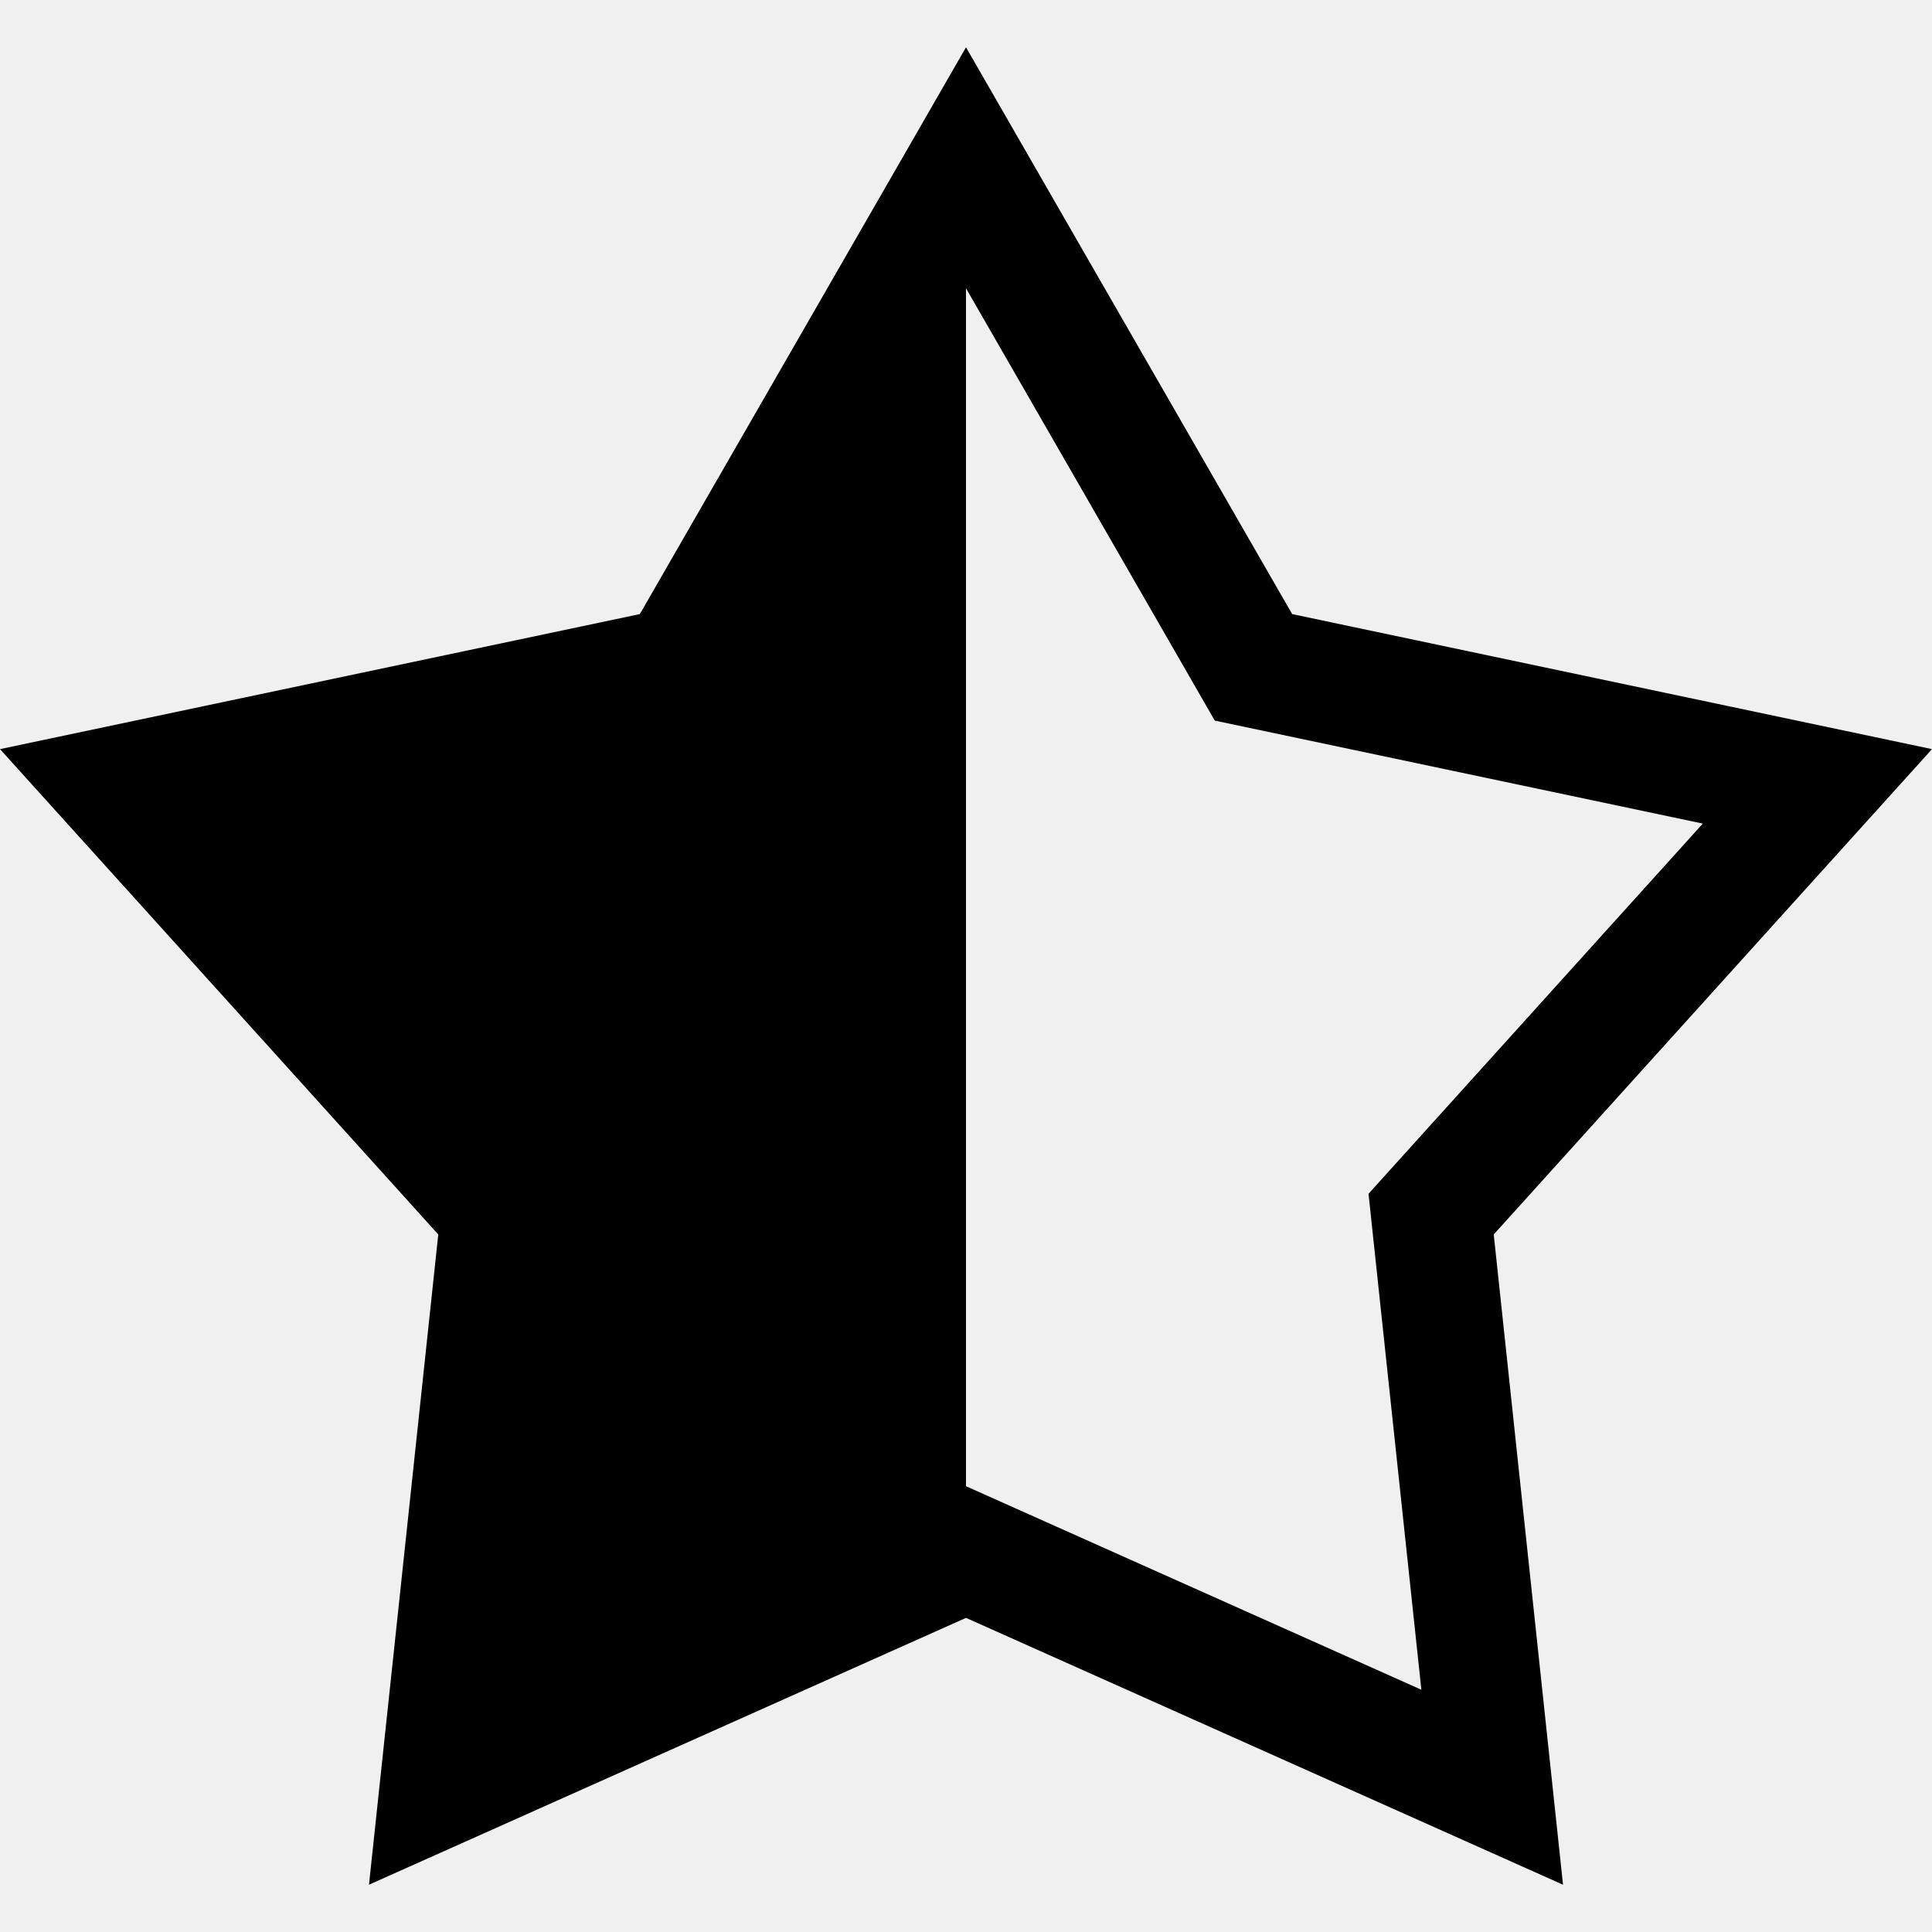
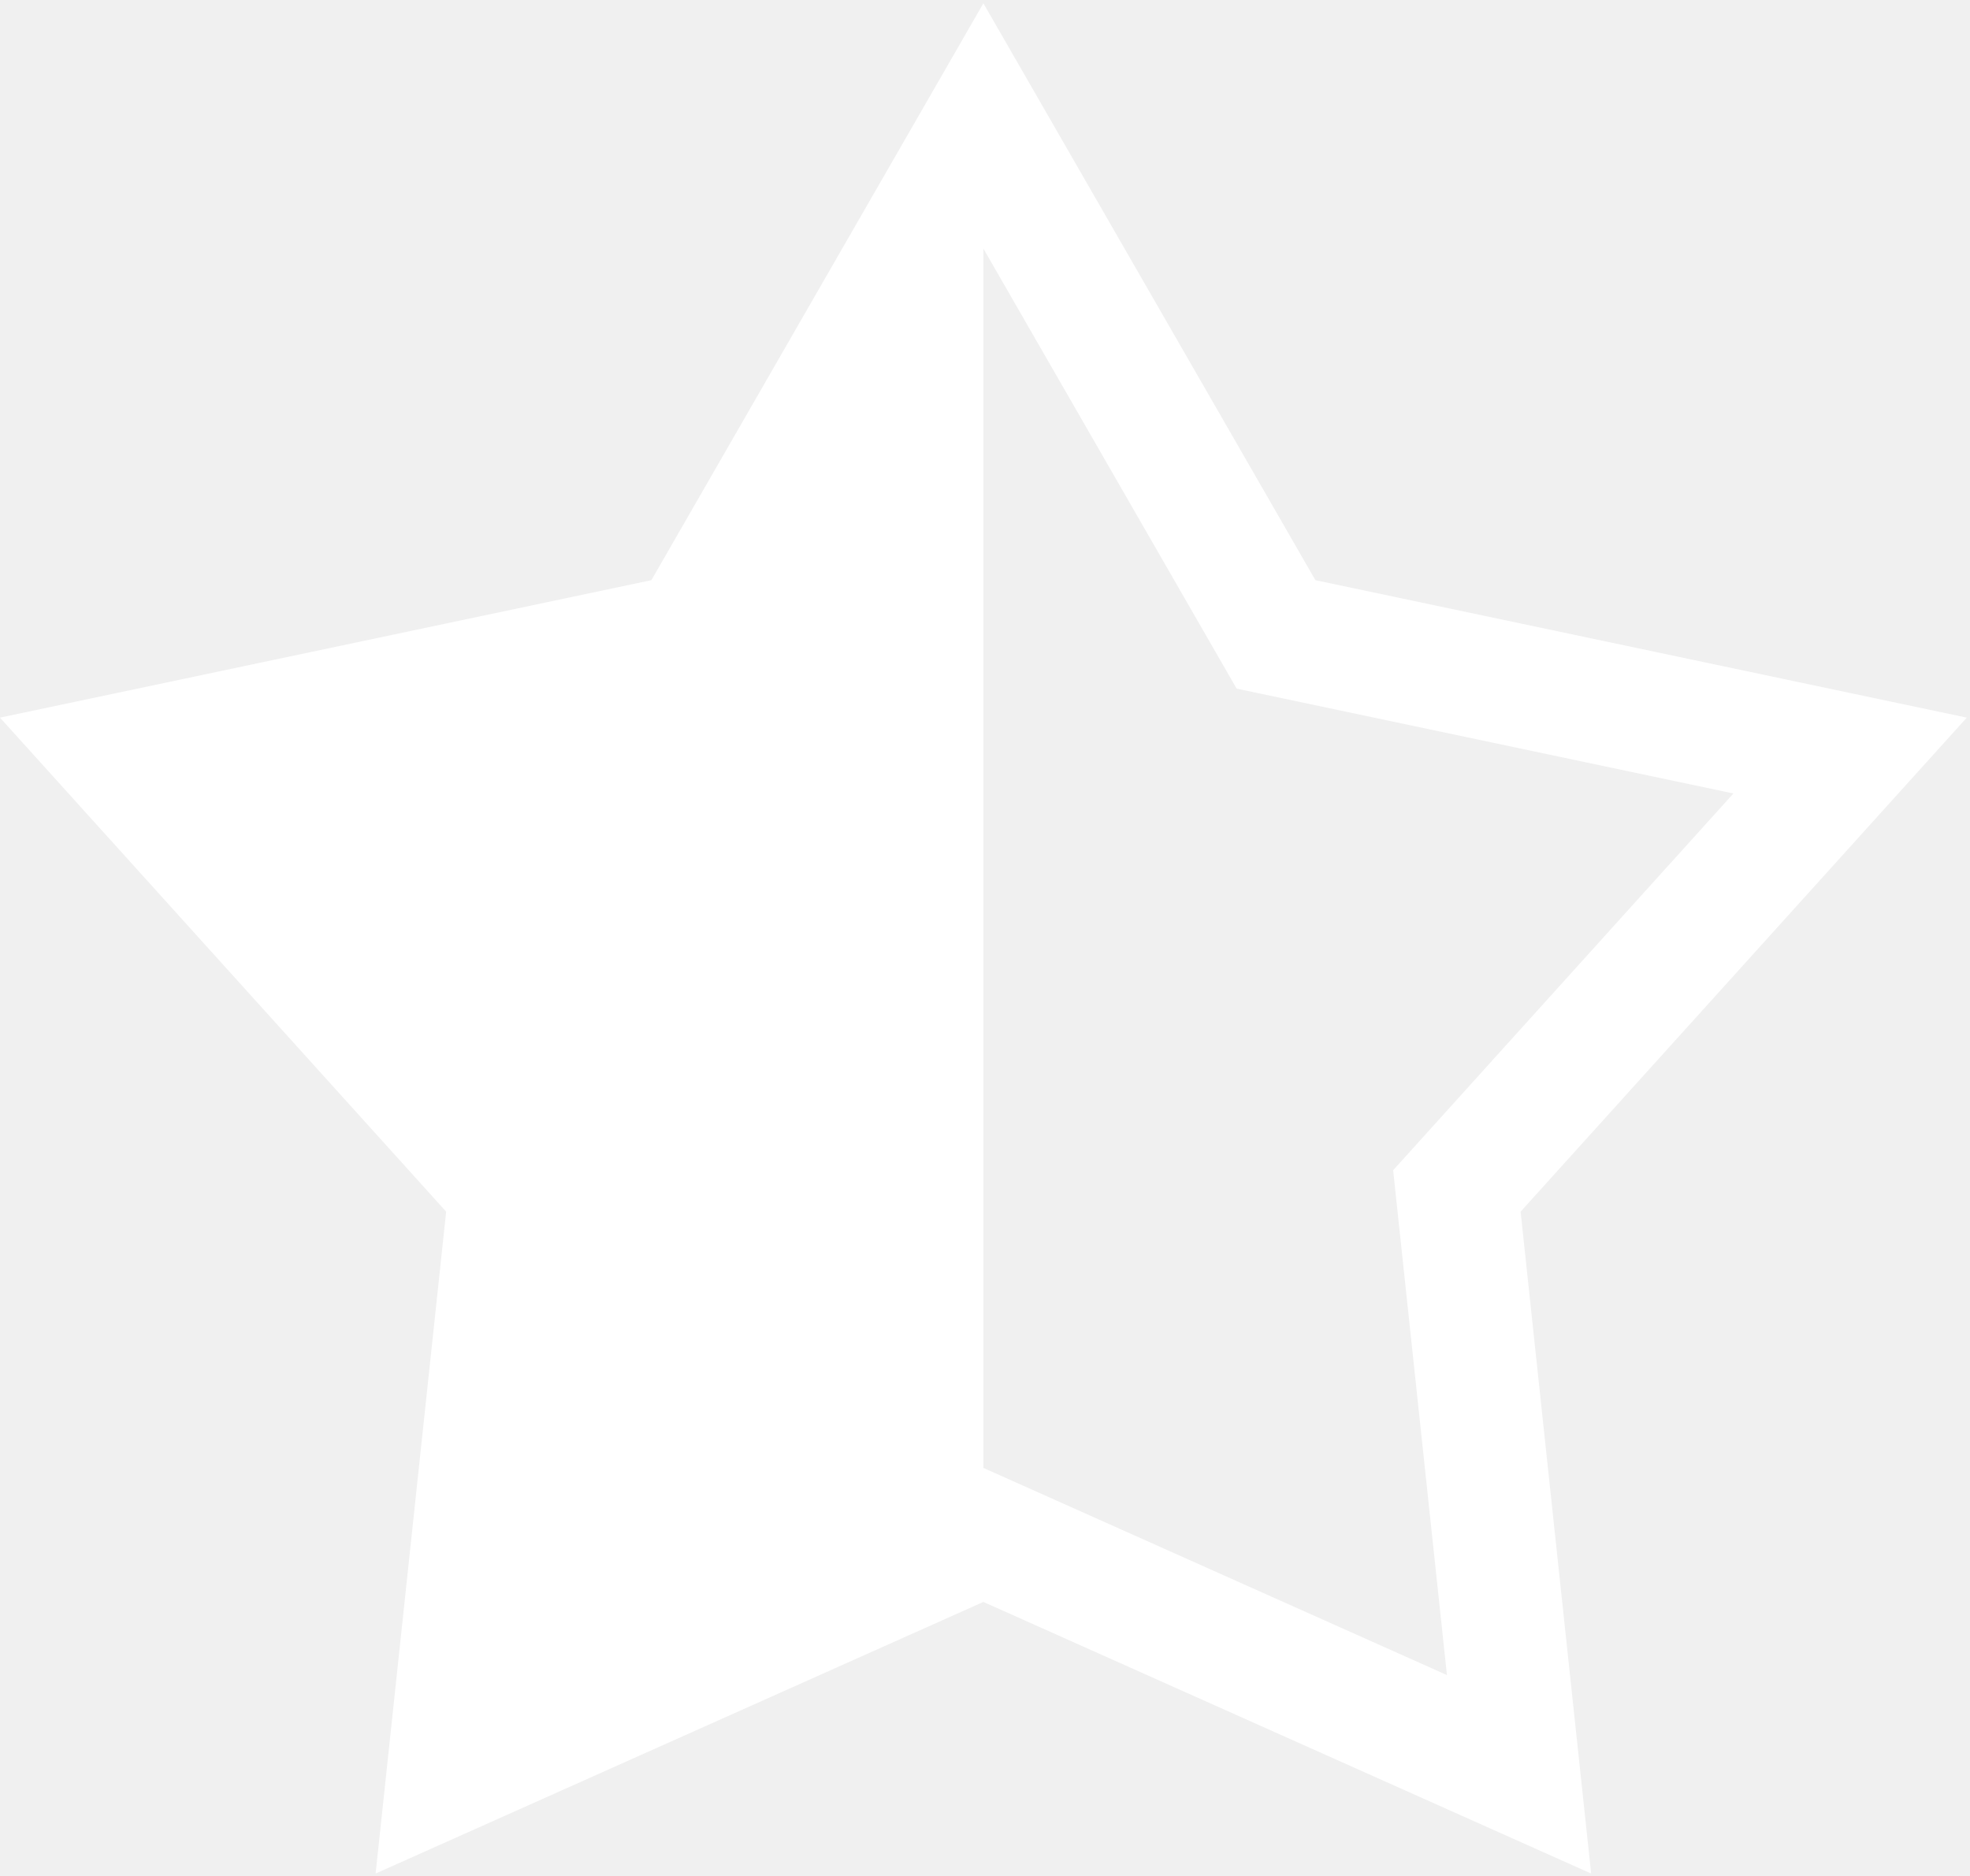
- <svg xmlns="http://www.w3.org/2000/svg" version="1.1" id="Layer_1" x="0px" y="0px" viewBox="0 0 482.207 482.207" style="enable-background:new 0 0 482.207 482.207;" xml:space="preserve">
-   <path d="M482.207,186.973l-159.699-33.705L241.104,11.803l-81.404,141.465L0,186.973l109.388,121.134L92.094,470.404l149.01-66.6  l149.01,66.6l-17.294-162.296L482.207,186.973z M241.104,370.943V71.953l62.09,107.9L425,205.561l-83.433,92.393l13.191,123.788  L241.104,370.943z" />
-   <g>
- </g>
-   <g>
- </g>
-   <g>
- </g>
-   <g>
- </g>
-   <g>
- </g>
-   <g>
- </g>
-   <g>
- </g>
-   <g>
- </g>
-   <g>
- </g>
-   <g>
- </g>
-   <g>
- </g>
-   <g>
- </g>
-   <g>
- </g>
-   <g>
- </g>
-   <g>
- </g>
+ <svg xmlns="http://www.w3.org/2000/svg" width="483px" height="460px" viewBox="0 0 483 460" version="1.1">
+   <defs />
+   <g id="Page-1" stroke="none" stroke-width="1" fill="none" fill-rule="evenodd">
+     <path d="M482.207,175.973 L322.508,142.268 L241.104,0.803 L159.7,142.268 L0,175.973 L109.388,297.107 L92.094,459.404 L241.104,392.804 L390.114,459.404 L372.82,297.108 L482.207,175.973 Z M241.104,359.943 L241.104,60.953 L303.194,168.853 L425,194.561 L341.567,286.954 L354.758,410.742 L241.104,359.943 Z" id="Shape" fill="#FFFFFF" fill-rule="nonzero" />
+   </g>
</svg>
